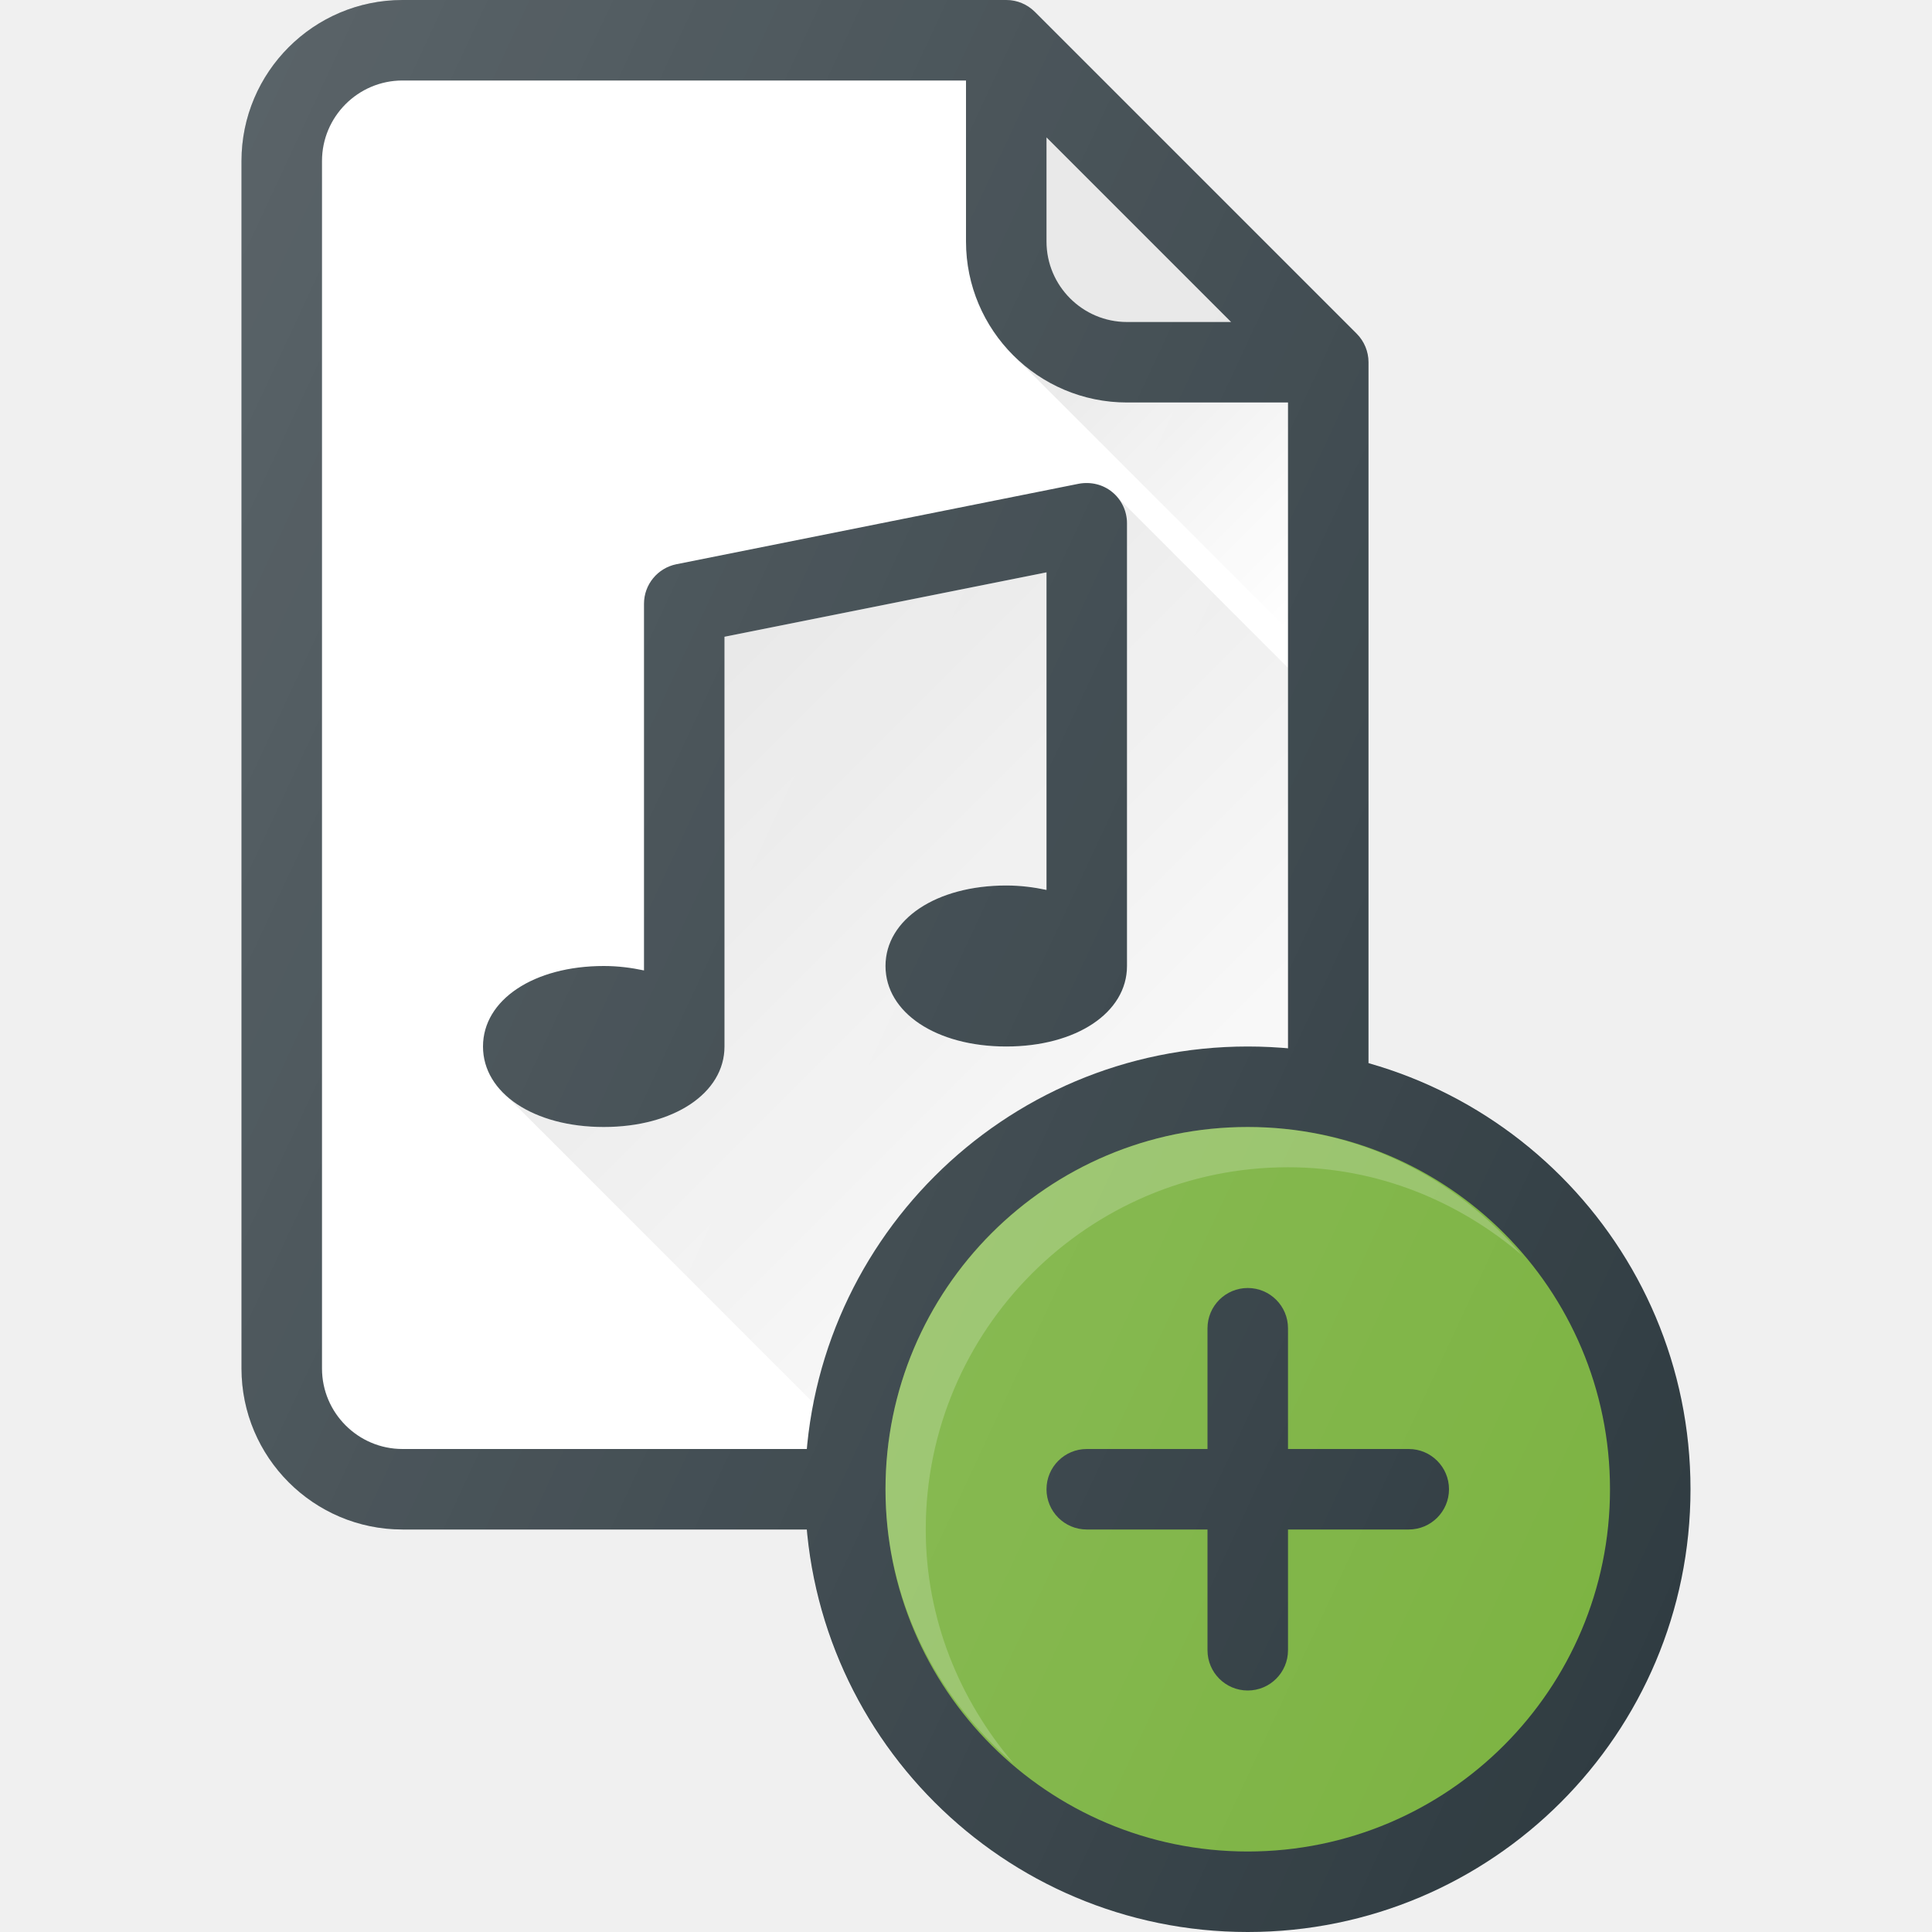
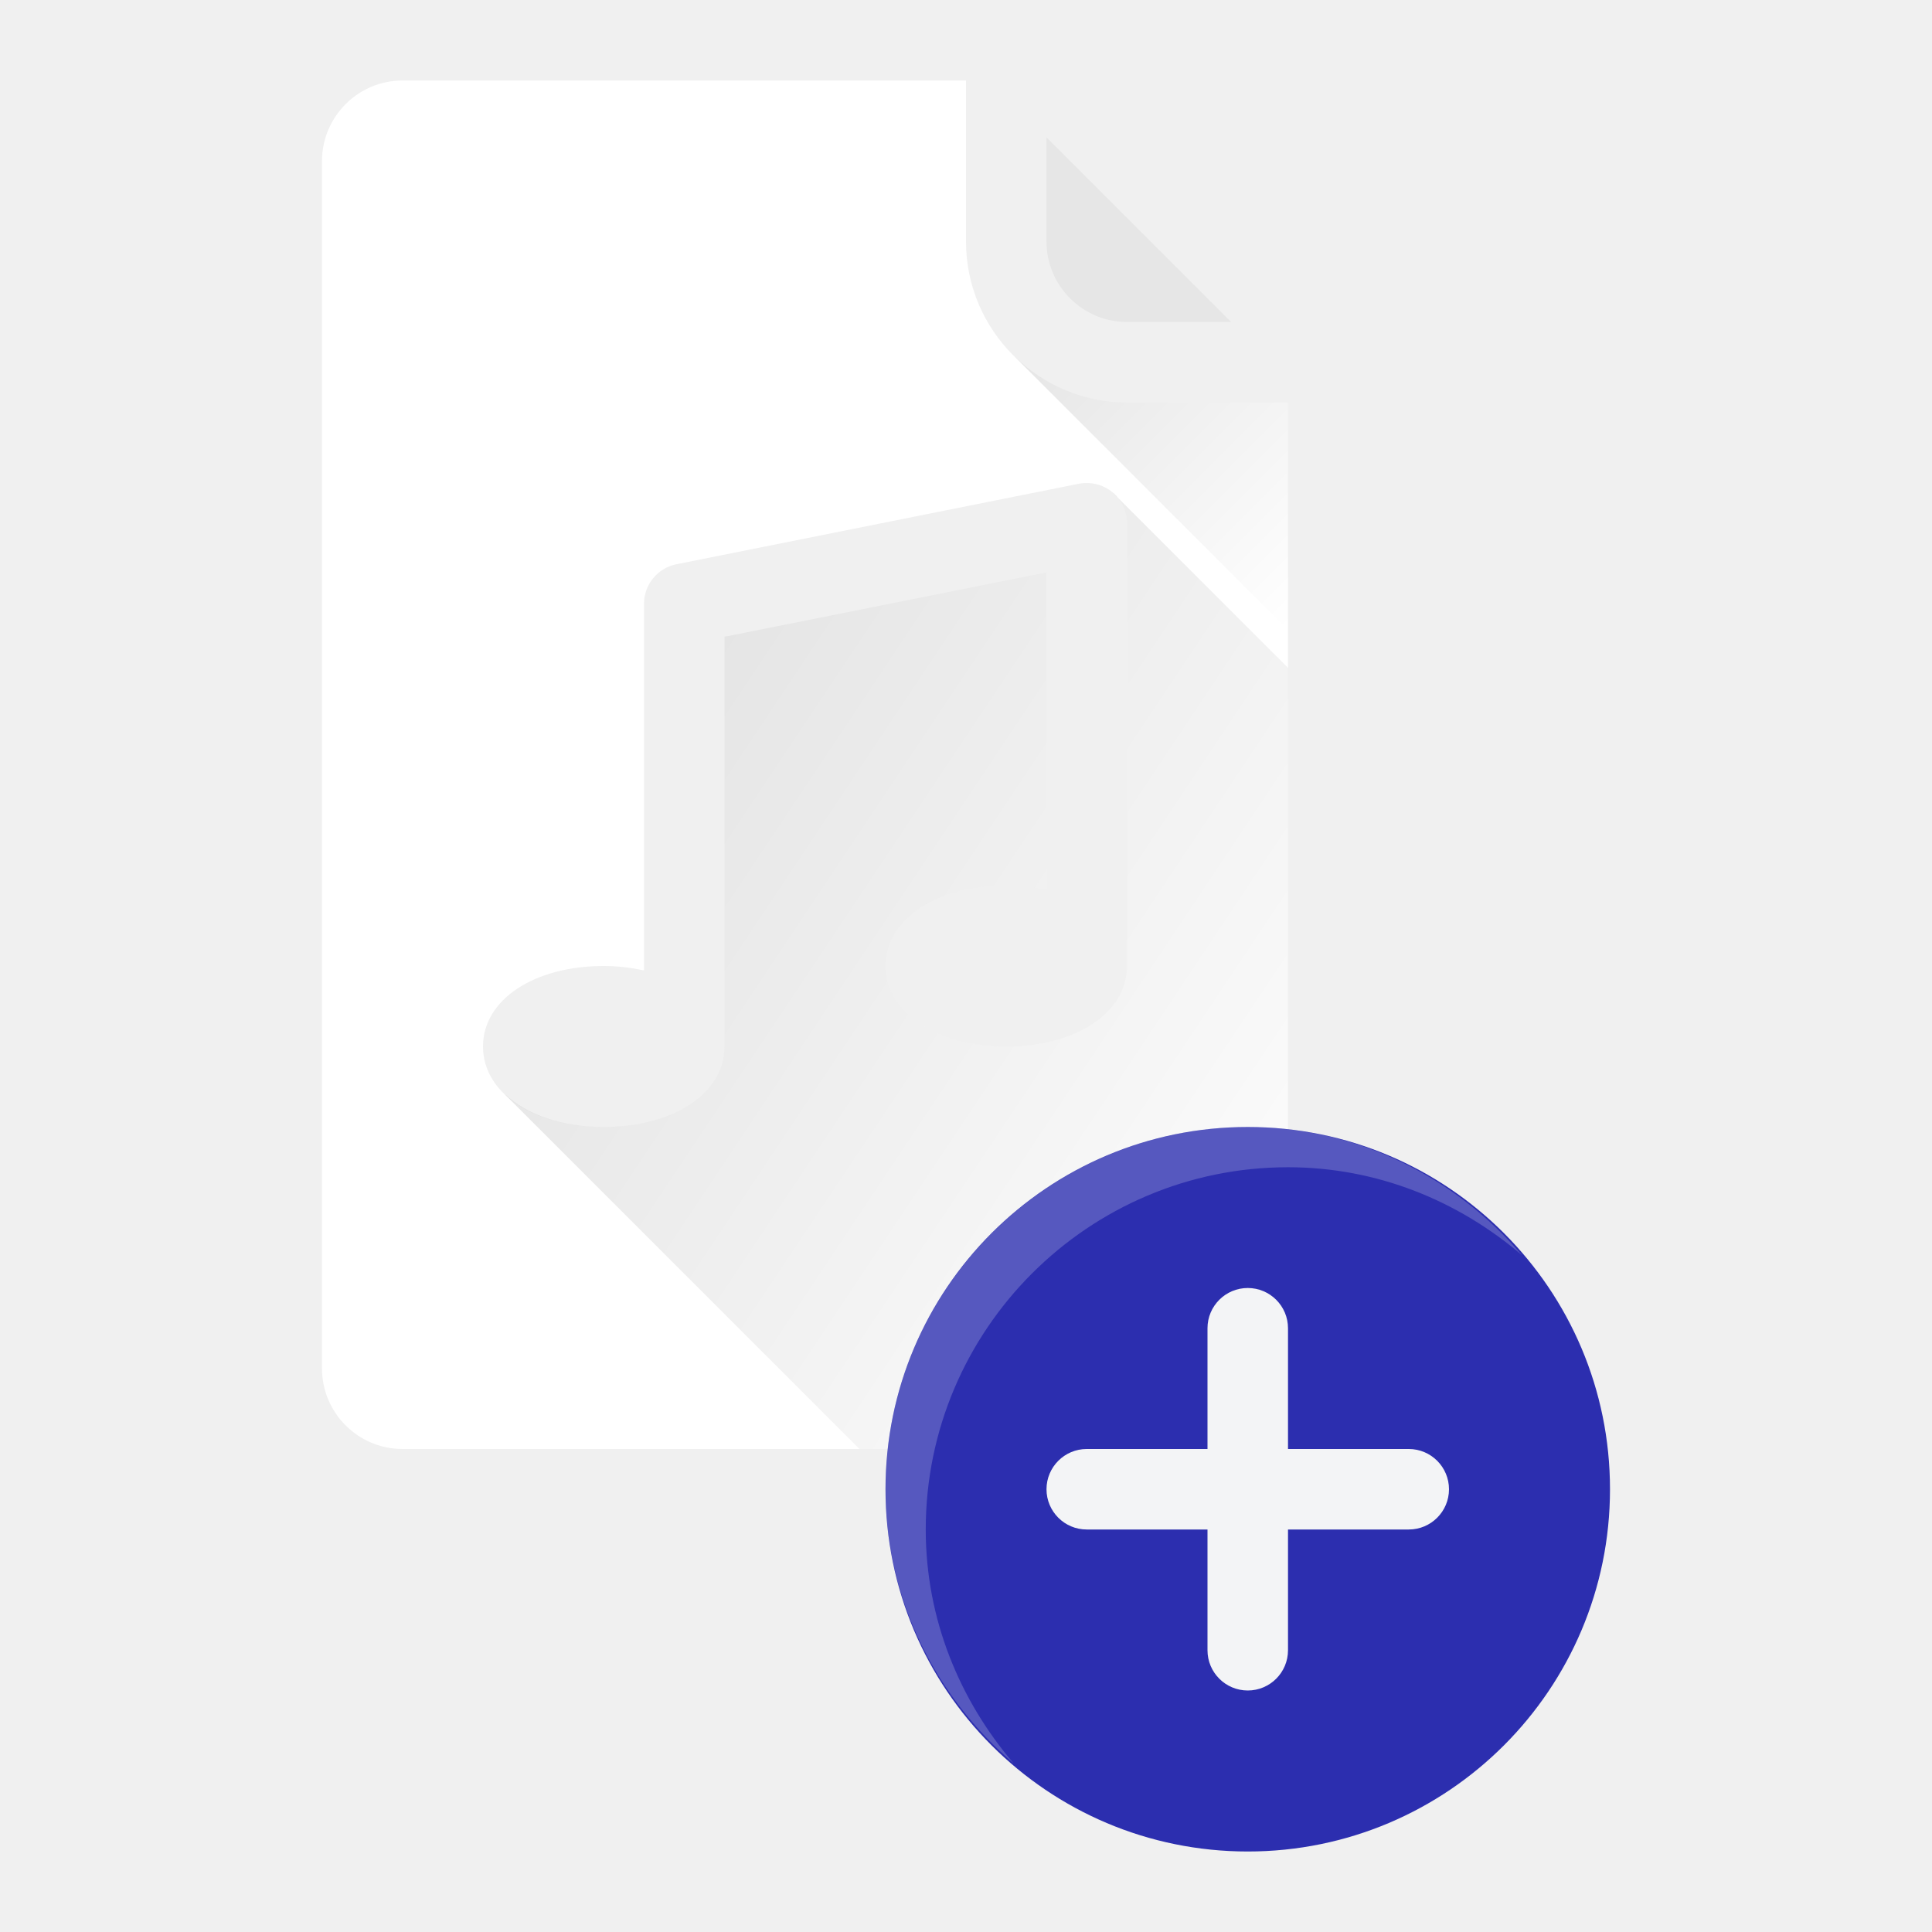
- <svg xmlns="http://www.w3.org/2000/svg" id="Layer_1" style="enable-background:new 0 0 24 24;" version="1.1" viewBox="0 0 24 24" xml:space="preserve">
-   <g>
-     <path d="M16.854,4.146l-4-4C12.76,0.053,12.633,0,12.5,0H5C3.897,0,3,0.897,3,2v15c0,1.103,0.897,2,2,2h10   c1.103,0,2-0.897,2-2V4.5C17,4.367,16.947,4.24,16.854,4.146z" style="fill:#303C42;" />
-     <path d="M13,1.707L15.293,4H14c-0.551,0-1-0.449-1-1V1.707z" style="fill:#E6E6E6;" />
-     <path d="M15,18H5c-0.551,0-1-0.449-1-1V2c0-0.551,0.449-1,1-1h7v2c0,1.103,0.897,2,2,2h2v12   C16,17.551,15.551,18,15,18z" style="fill:#FFFFFF;" />
-     <linearGradient gradientTransform="matrix(1 0 0 -1 0 24)" gradientUnits="userSpaceOnUse" id="SVGID_1_" x1="8.551" x2="16.803" y1="15.641" y2="7.389">
-       <stop offset="0" style="stop-color:#000000;stop-opacity:0.1" />
-       <stop offset="1" style="stop-color:#000000;stop-opacity:0" />
+ <svg xmlns="http://www.w3.org/2000/svg" xmlns:xlink="http://www.w3.org/1999/xlink" width="100px" height="100px" viewBox="0 0 100 100" version="1.1">
+   <defs>
+     <linearGradient x1="0.234" y1="0.189" x2="1.083" y2="0.883" id="gradient_1">
+       <stop offset="0" stop-color="#000000" stop-opacity="0.102" />
+       <stop offset="1" stop-color="#000000" stop-opacity="0" />
    </linearGradient>
-     <path d="M13.817,6.113C13.933,6.208,14,6.35,14,6.5V12c0,0.58-0.631,1-1.5,1S11,12.58,11,12   s0.631-1,1.5-1c0.179,0,0.345,0.022,0.5,0.055V7.11l-4,0.8V13c0,0.58-0.631,1-1.5,1c-0.524,0-0.958-0.155-1.223-0.403l-0.002,0.001   L10.677,18H15c0.551,0,1-0.449,1-1V8.296L13.817,6.113z" style="fill:url(#SVGID_1_);" />
-     <linearGradient gradientTransform="matrix(1 0 0 -1 0 24)" gradientUnits="userSpaceOnUse" id="SVGID_2_" x1="13.302" x2="16.706" y1="20.285" y2="16.881">
-       <stop offset="0" style="stop-color:#000000;stop-opacity:0.1" />
-       <stop offset="1" style="stop-color:#000000;stop-opacity:0" />
+     <linearGradient x1="0.207" y1="-0.207" x2="1.207" y2="0.793" id="gradient_2">
+       <stop offset="0" stop-color="#000000" stop-opacity="0.102" />
+       <stop offset="1" stop-color="#000000" stop-opacity="0" />
    </linearGradient>
-     <path d="M12.595,4.421L16,7.826V5h-2C13.452,5,12.956,4.778,12.595,4.421z" style="fill:url(#SVGID_2_);" />
-     <path d="M13,7.11v3.945C12.845,11.022,12.679,11,12.5,11c-0.869,0-1.5,0.42-1.5,1s0.631,1,1.5,1   s1.5-0.42,1.5-1V6.5c0-0.15-0.067-0.292-0.183-0.387c-0.115-0.095-0.267-0.131-0.415-0.104l-5,1C8.168,7.057,8,7.262,8,7.5v4.555   C7.845,12.022,7.679,12,7.5,12C6.631,12,6,12.42,6,13s0.631,1,1.5,1S9,13.58,9,13V7.91L13,7.11z" style="fill:#303C42;" />
-     <linearGradient gradientTransform="matrix(1 0 0 -1 0 24)" gradientUnits="userSpaceOnUse" id="SVGID_3_" x1="12.575" x2="12.58" y1="19.599" y2="19.595">
-       <stop offset="0" style="stop-color:#000000;stop-opacity:0.1" />
-       <stop offset="1" style="stop-color:#000000;stop-opacity:0" />
+     <linearGradient x1="0.1" y1="-0.025" x2="1.175" y2="1.024" id="gradient_3">
+       <stop offset="0" stop-color="#000000" stop-opacity="0.102" />
+       <stop offset="1" stop-color="#000000" stop-opacity="0" />
    </linearGradient>
-     <polygon points="12.579,4.405 12.576,4.401 12.575,4.401  " style="fill:url(#SVGID_3_);" />
-     <circle cx="15.5" cy="18.5" r="5.5" style="fill:#303C42;" />
-     <circle cx="15.5" cy="18.5" r="4.5" style="fill:#7CB342;" />
-     <path d="M11.5,19c0-2.481,2.019-4.5,4.5-4.5   c1.113,0,2.12,0.421,2.907,1.093C18.081,14.627,16.868,14,15.5,14c-2.481,0-4.5,2.019-4.5,4.5c0,1.368,0.627,2.581,1.593,3.407   C11.921,21.12,11.5,20.113,11.5,19z" style="opacity:0.2;fill:#FFFFFF;enable-background:new    ;" />
-     <path d="M17.5,18H16v-1.5c0-0.276-0.224-0.5-0.5-0.5S15,16.224,15,16.5V18h-1.5c-0.276,0-0.5,0.224-0.5,0.5   s0.224,0.5,0.5,0.5H15v1.5c0,0.276,0.224,0.5,0.5,0.5s0.5-0.224,0.5-0.5V19h1.5c0.276,0,0.5-0.224,0.5-0.5S17.776,18,17.5,18z" style="fill:#303C42;" />
-     <linearGradient gradientTransform="matrix(1 0 0 -1 0 24)" gradientUnits="userSpaceOnUse" id="SVGID_4_" x1="0.866" x2="22.607" y1="17.866" y2="7.728">
-       <stop offset="0" style="stop-color:#FFFFFF;stop-opacity:0.2" />
-       <stop offset="1" style="stop-color:#FFFFFF;stop-opacity:0" />
-     </linearGradient>
-     <path d="M17,13.213V4.5c0-0.133-0.053-0.26-0.146-0.354l-4-4C12.76,0.053,12.633,0,12.5,0H5   C3.897,0,3,0.897,3,2v15c0,1.103,0.897,2,2,2h5.025c0.254,2.799,2.611,5,5.475,5c3.033,0,5.5-2.467,5.5-5.5   C21,15.988,19.305,13.868,17,13.213z" style="fill:url(#SVGID_4_);" />
+     <path d="M0 0L100 0L100 100L0 100L0 0Z" id="path_1" />
+     <clipPath id="mask_1">
+       <use xlink:href="#path_1" />
+     </clipPath>
+   </defs>
+   <g id="add_music">
+     <path d="M0 0L100 0L100 100L0 100L0 0Z" id="Background" fill="none" fill-rule="evenodd" stroke="none" />
+     <g clip-path="url(#mask_1)">
+       <g id="Group" transform="translate(16.66666 4.166672)">
+         <path d="M0 0L9.554 9.554L4.167 9.554C1.871 9.554 0 7.683 0 5.388L0 0L0 0Z" transform="translate(37.5 2.945831)" id="Shape" fill="#E6E6E6" fill-rule="evenodd" stroke="none" />
+         <path d="M4.167 70.833L45.833 70.833C48.129 70.833 50 68.963 50 66.667L50 16.667L41.667 16.667C37.071 16.667 33.333 12.929 33.333 8.333L33.333 0L4.167 0C1.871 0 0 1.871 0 4.167L0 66.667C0 68.963 1.871 70.833 4.167 70.833ZM37.5 41.896L37.5 25.458L20.833 28.792L20.833 50C20.833 52.417 18.204 54.167 14.583 54.167C10.963 54.167 8.333 52.417 8.333 50C8.333 47.583 10.963 45.833 14.583 45.833C15.329 45.833 16.021 45.925 16.667 46.062L16.667 27.083C16.667 26.092 17.367 25.238 18.342 25.038L39.175 20.871C39.792 20.758 40.425 20.908 40.904 21.304C41.388 21.7 41.667 22.292 41.667 22.917L41.667 45.833C41.667 48.25 39.038 50 35.417 50C31.796 50 29.167 48.25 29.167 45.833C29.167 43.417 31.796 41.667 35.417 41.667C36.163 41.667 36.854 41.758 37.5 41.896Z" id="Shape-Difference" fill="#FFFFFF" fill-rule="evenodd" stroke="none" />
+         <path d="M31.425 0C31.908 0.396 32.188 0.988 32.188 1.613L32.188 24.529C32.188 26.946 29.558 28.696 25.938 28.696C22.317 28.696 19.688 26.946 19.688 24.529C19.688 22.113 22.317 20.363 25.938 20.363C26.683 20.363 27.375 20.454 28.021 20.592L28.021 4.154L11.354 7.487L11.354 28.696C11.354 31.113 8.725 32.862 5.104 32.862C2.921 32.862 1.113 32.217 0.008 31.183L0 31.188L18.342 49.529L36.354 49.529C38.65 49.529 40.521 47.658 40.521 45.362L40.521 9.096L31.425 0L31.425 0Z" transform="translate(9.479157 21.3042)" id="Shape" fill="url(#gradient_1)" fill-rule="evenodd" stroke="none" />
+         <path d="M0 0L14.188 14.188L14.188 2.413L5.854 2.413C3.571 2.413 1.504 1.488 0 0L0 0Z" transform="translate(35.8125 14.25418)" id="Shape" fill="url(#gradient_2)" fill-rule="evenodd" stroke="none" />
+         <path d="M0.017 0.017L0.004 0L0 0L0.017 0.017Z" transform="translate(35.72922 14.17084)" id="Polygon" fill="url(#gradient_3)" fill-rule="evenodd" stroke="none" />
+         <path d="M0 18.75C0 8.395 8.395 0 18.75 0C29.105 0 37.5 8.395 37.5 18.75C37.5 29.105 29.105 37.5 18.75 37.5C8.395 37.5 0 29.105 0 18.75Z" transform="translate(29.16666 54.16667)" id="Circle" fill="#2C2EAF" fill-rule="evenodd" stroke="none" />
+         <path d="M2.083 20.833C2.083 10.496 10.496 2.083 20.833 2.083C25.471 2.083 29.667 3.837 32.946 6.638C29.504 2.612 24.45 0 18.75 0C8.412 0 0 8.412 0 18.75C0 24.45 2.612 29.504 6.638 32.946C3.837 29.667 2.083 25.471 2.083 20.833L2.083 20.833Z" transform="translate(29.16666 54.16667)" id="Shape" fill="#FFFFFF" fill-opacity="0.2" fill-rule="evenodd" stroke="none" />
+         <path d="M18.75 8.333L12.5 8.333L12.5 2.083C12.5 0.933 11.567 0 10.417 0C9.267 0 8.333 0.933 8.333 2.083L8.333 8.333L2.083 8.333C0.933 8.333 0 9.267 0 10.417C0 11.567 0.933 12.5 2.083 12.5L8.333 12.5L8.333 18.75C8.333 19.9 9.267 20.833 10.417 20.833C11.567 20.833 12.5 19.9 12.5 18.75L12.5 12.5L18.75 12.5C19.9 12.5 20.833 11.567 20.833 10.417C20.833 9.267 19.9 8.333 18.75 8.333L18.75 8.333Z" transform="translate(37.5 62.5)" id="Shape" fill="#F3F4F6" fill-rule="evenodd" stroke="none" />
+       </g>
+     </g>
  </g>
</svg>
